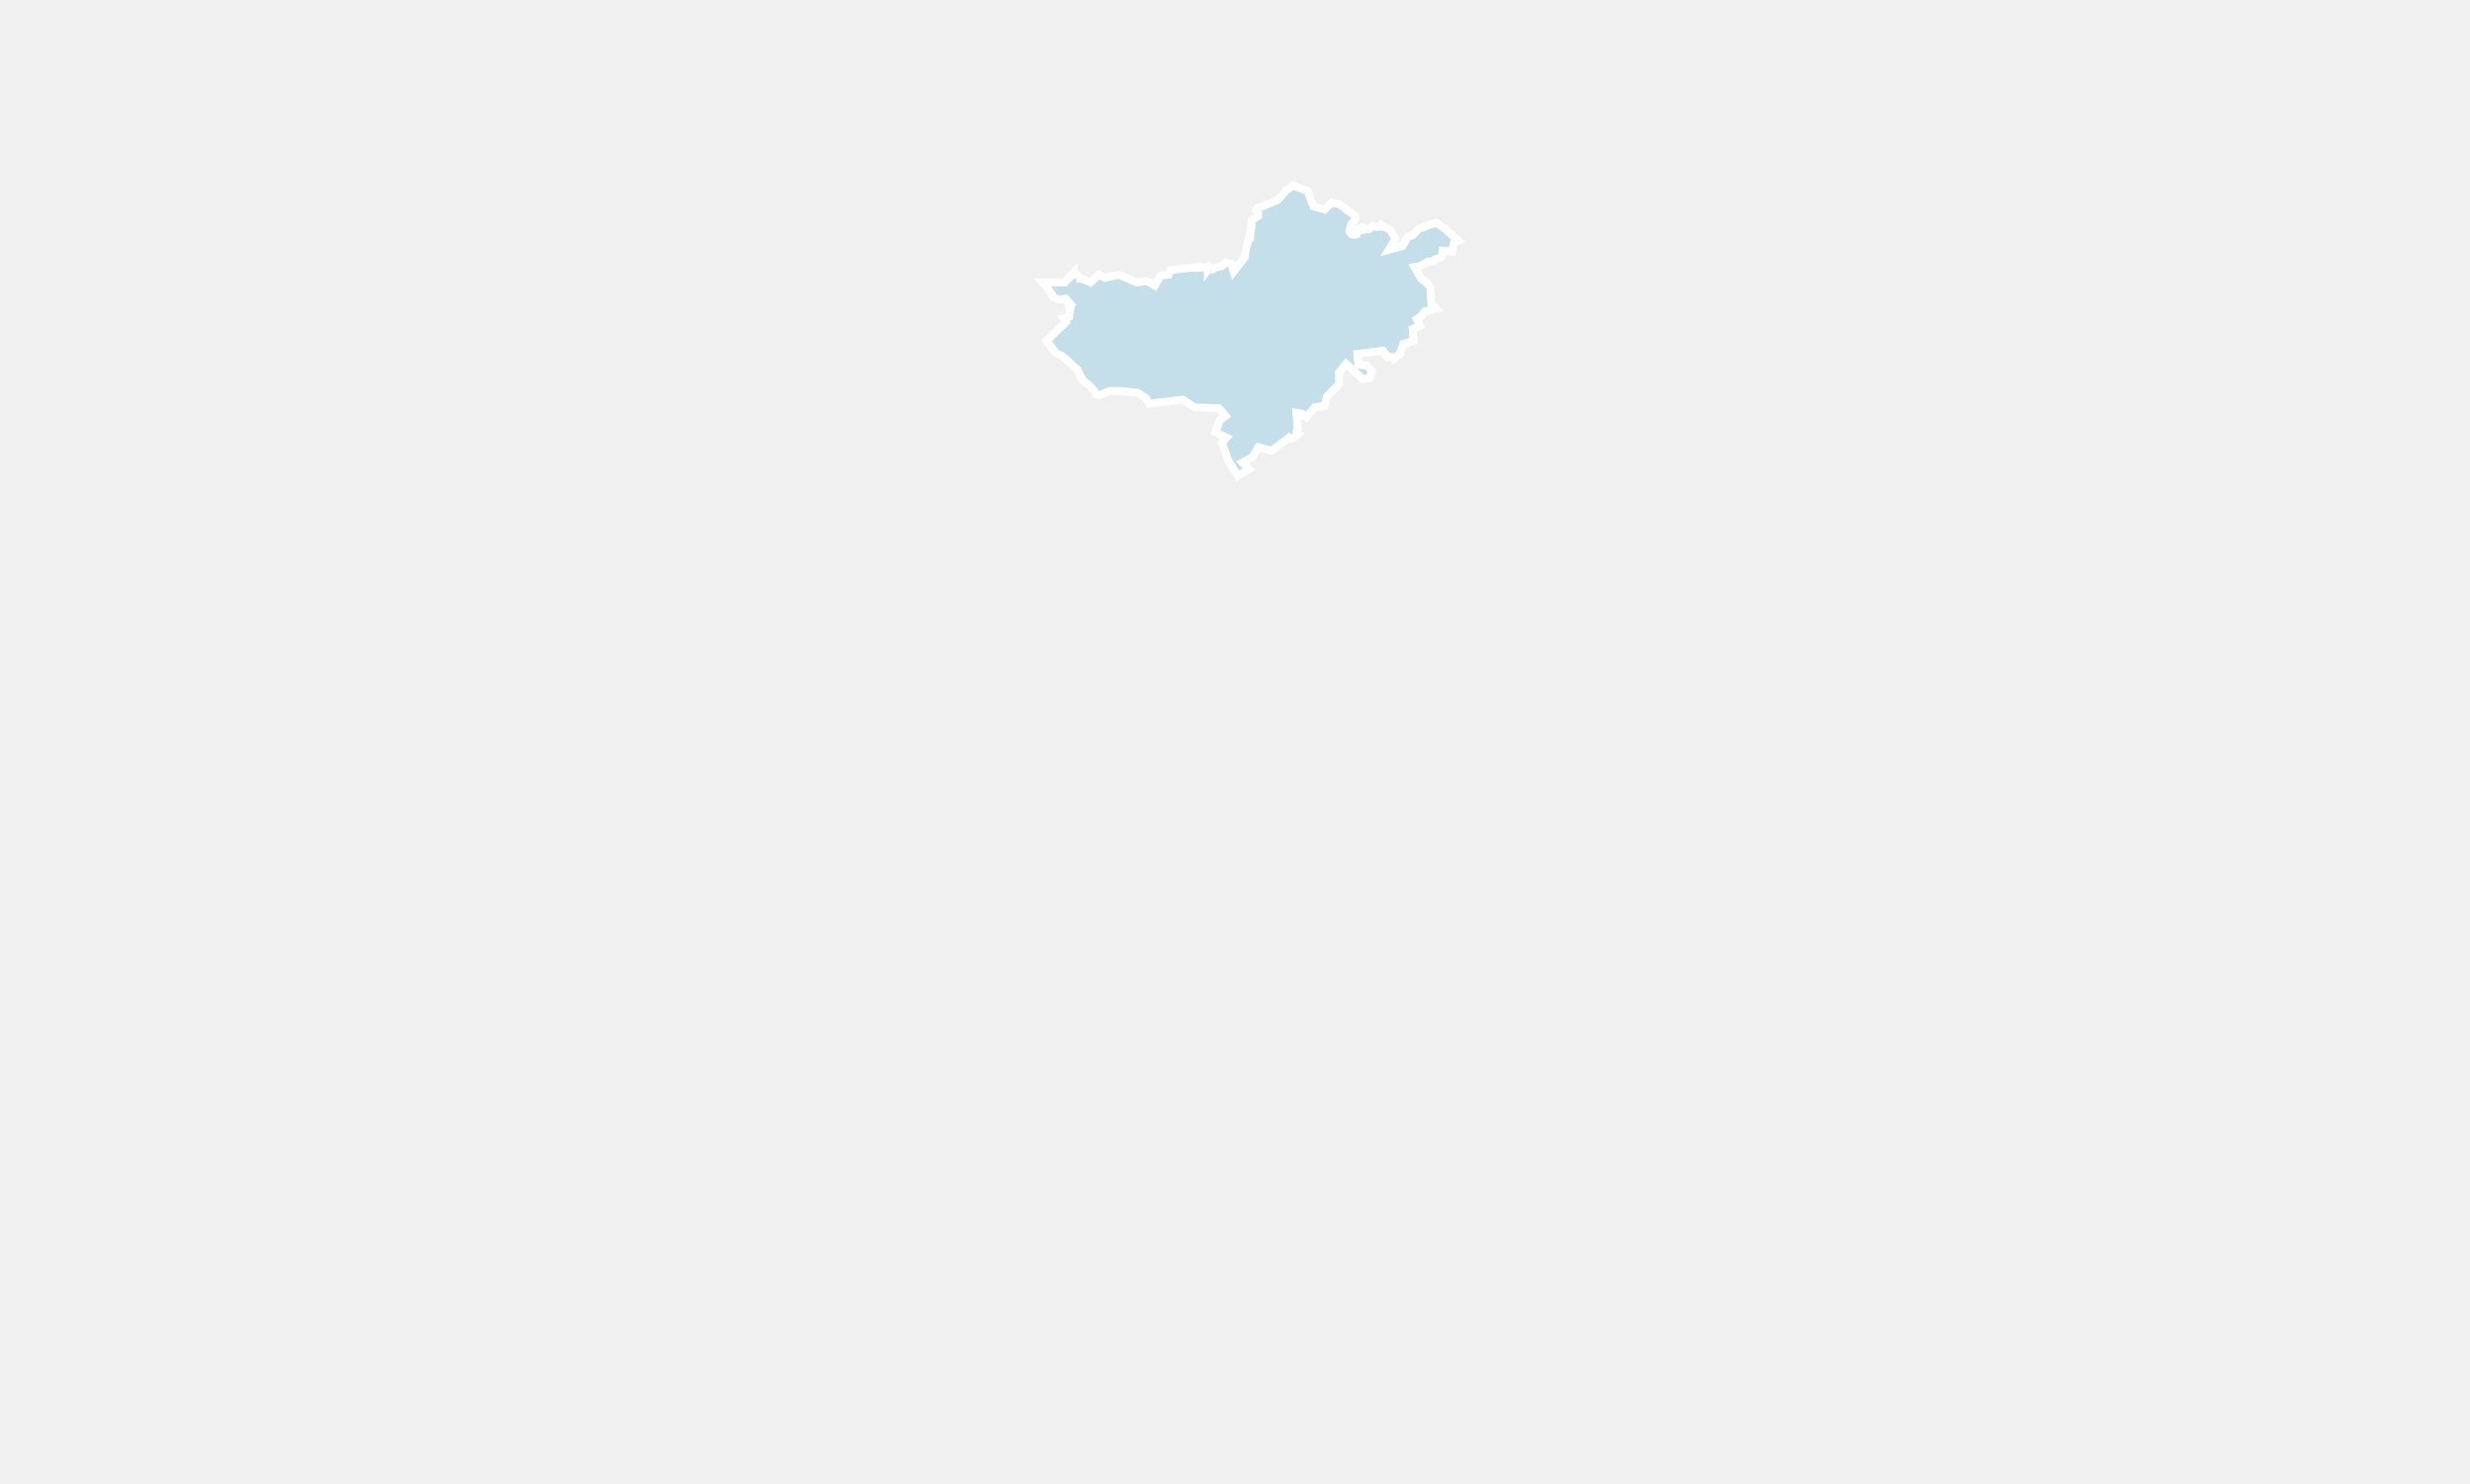
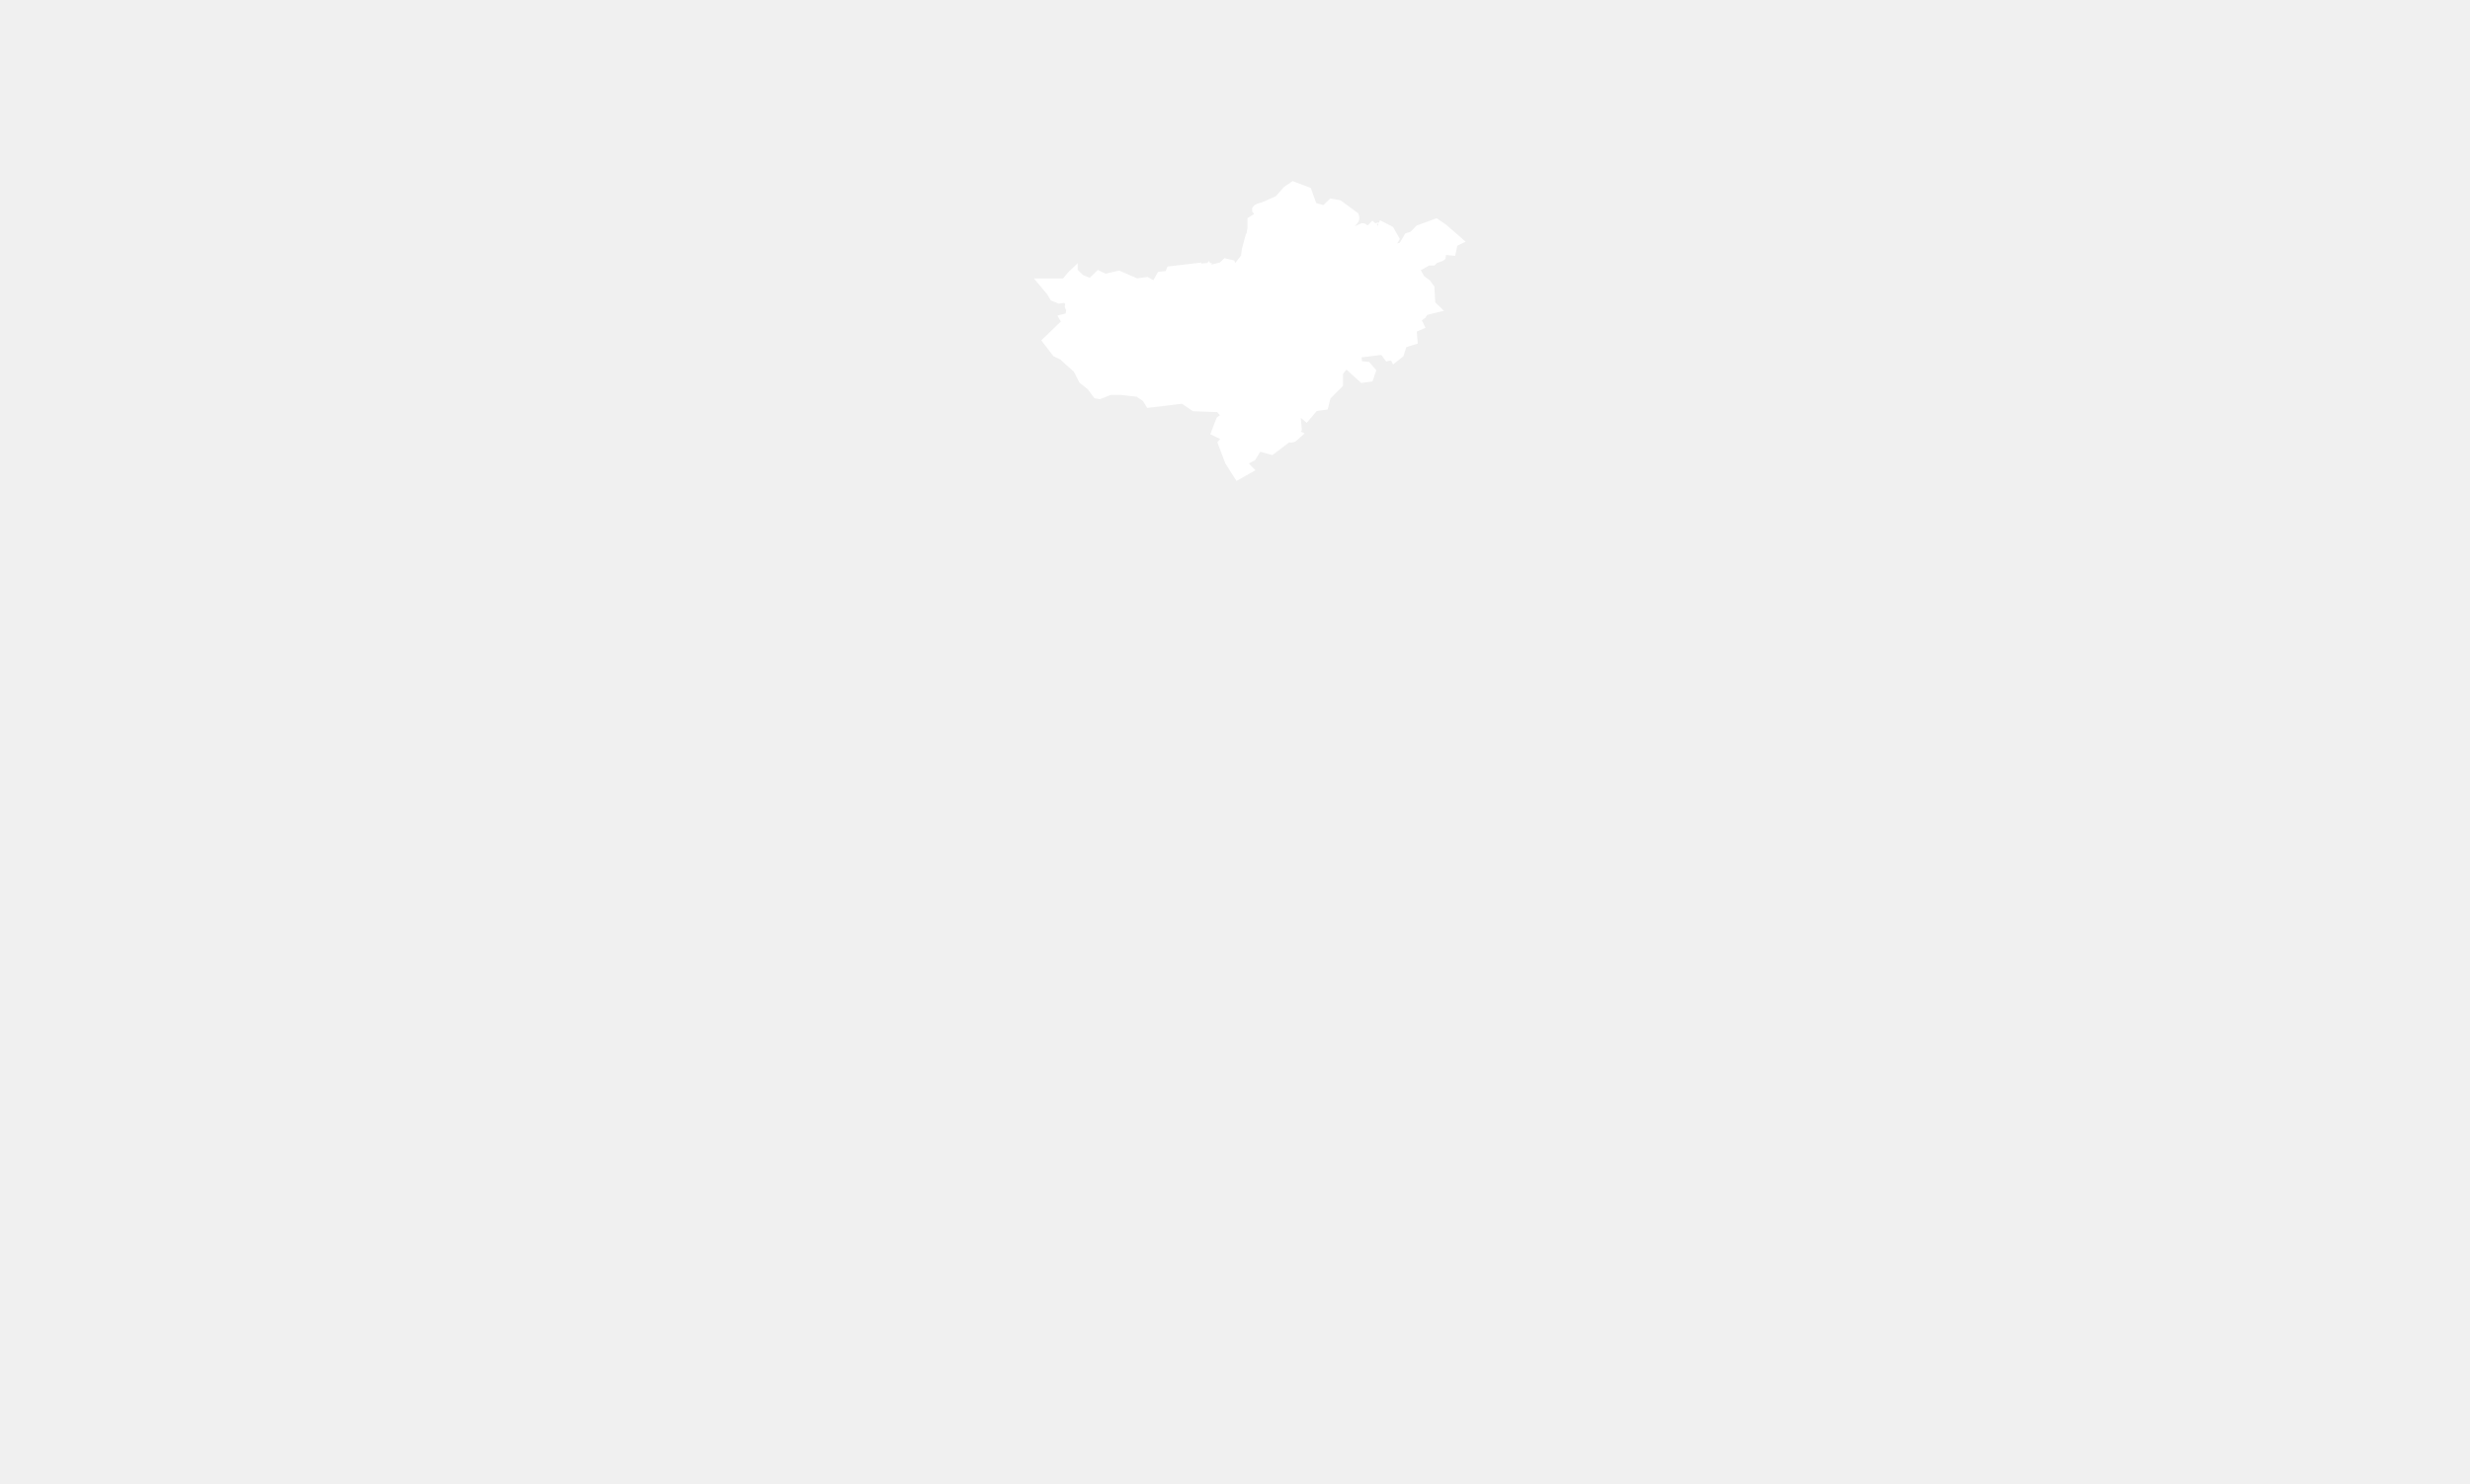
<svg xmlns="http://www.w3.org/2000/svg" width="313" height="188" viewBox="0 0 313 188" fill="none">
-   <path d="M184.238 30.794L184.832 30.507L182.991 28.901L181.981 28.212L179.783 29.015L179.011 29.818L178.417 29.991L177.705 31.195L175.982 31.654L176.814 30.277L176.16 29.13L175.151 28.614C175.091 28.786 174.972 28.786 174.735 28.729C174.675 28.671 174.557 28.729 174.438 28.786C174.141 28.729 174.081 28.556 174.26 28.327L173.547 29.015L172.834 29.13C172.893 29.073 172.953 28.958 172.893 28.901C172.893 28.843 172.775 28.786 172.656 28.786C172.537 28.843 172.359 28.901 172.121 29.015C172.062 29.015 172.003 29.073 171.943 29.188C171.943 29.302 171.943 29.417 171.943 29.589C171.943 29.589 171.884 29.646 171.884 29.704C171.409 29.818 171.171 29.704 170.993 29.302L171.29 28.327C171.468 28.155 171.587 28.04 171.706 27.868C171.765 27.696 171.765 27.524 171.706 27.352L169.686 25.861L168.736 25.689L167.845 26.549L166.419 26.147L165.706 24.197L163.865 23.509L163.034 24.082L161.965 25.287L160.004 26.147C159.648 26.205 159.41 26.319 159.232 26.434C159.113 26.549 159.113 26.664 159.292 26.721C159.292 26.778 159.351 26.836 159.41 26.95C159.41 27.065 159.47 27.237 159.47 27.352L158.579 27.925V28.901L158.401 29.991V30.105H158.282L157.866 31.654L157.747 32.572L156.322 34.407L156.025 33.432L155.312 33.26L154.837 33.719L153.887 33.948C153.708 34.12 153.59 34.178 153.471 34.178C153.352 34.178 153.293 34.12 153.174 33.948L153.055 34.12V33.948V33.834H152.877L151.867 33.948H151.748V33.834L148.303 34.235L148.066 34.809L147.056 34.923L146.343 36.185L145.333 35.612L144.027 35.784L141.77 34.809L140.047 35.21L139.216 34.809L138.206 35.784L137.077 35.325H136.899V35.21L136.186 34.522L136.068 34.637V34.522L135.949 34.637V34.809H135.771L134.939 35.784H132.088L133.098 36.989L133.514 37.677L134.226 37.964L135.058 37.849L135.652 38.537C135.355 38.709 135.355 38.881 135.652 39.111L135.474 40.143L134.761 40.315L135.058 40.832L132.623 43.183L133.811 44.732L134.642 45.134L136.483 46.797L137.196 48.174L138.206 48.977L138.978 50.009L139.334 50.067L140.641 49.55H142.067L144.205 49.78L145.215 50.468L145.63 51.157L149.907 50.64L151.333 51.615L154.481 51.73L155.312 52.705L154.599 53.221L154.005 54.77L155.431 55.459L154.837 56.147L155.728 58.499L156.856 60.277L158.282 59.474L157.45 58.613L158.698 57.925L159.47 56.663L161.133 57.122L163.331 55.459C163.449 55.573 163.568 55.631 163.687 55.573C163.865 55.573 163.984 55.459 164.162 55.286C164.222 55.229 164.34 55.172 164.459 55.057C164.34 55 164.281 54.942 164.281 54.885C164.281 54.713 164.34 54.541 164.459 54.369L164.281 52.304L164.994 52.419L165.528 52.877L166.597 51.615L167.845 51.443L168.142 50.239L169.686 48.69V47.199L170.577 46.109L172.656 48.002L173.547 47.887L173.844 47.027L173.25 46.338L172.121 46.224L172.003 44.847L175.269 44.445L175.863 45.248C176.101 45.191 176.338 45.191 176.517 45.248C176.576 45.248 176.635 45.306 176.695 45.42L177.408 44.847L177.823 43.585L179.13 43.183L179.011 41.692L179.962 41.291L179.546 40.43L180.259 39.914L180.556 39.455L181.981 39.111L181.387 38.537L181.268 36.472L180.853 35.899L180.08 35.325L179.249 33.834L179.962 33.719L180.971 33.145H181.565L181.862 32.858C182.1 32.801 182.338 32.744 182.516 32.629C182.575 32.629 182.634 32.629 182.694 32.572L182.813 31.769L184.001 31.883L184.238 30.794Z" fill="#C4DFE9" stroke="white" stroke-miterlimit="10" />
+   <path d="M184.238 30.794L184.832 30.507L182.991 28.901L181.981 28.212L179.783 29.015L179.011 29.818L178.417 29.991L177.705 31.195L175.982 31.654L176.814 30.277L176.16 29.13L175.151 28.614C175.091 28.786 174.972 28.786 174.735 28.729C174.675 28.671 174.557 28.729 174.438 28.786C174.141 28.729 174.081 28.556 174.26 28.327L173.547 29.015L172.834 29.13C172.893 29.073 172.953 28.958 172.893 28.901C172.893 28.843 172.775 28.786 172.656 28.786C172.537 28.843 172.359 28.901 172.121 29.015C172.062 29.015 172.003 29.073 171.943 29.188C171.943 29.302 171.943 29.417 171.943 29.589C171.943 29.589 171.884 29.646 171.884 29.704C171.409 29.818 171.171 29.704 170.993 29.302L171.29 28.327C171.468 28.155 171.587 28.04 171.706 27.868C171.765 27.696 171.765 27.524 171.706 27.352L169.686 25.861L168.736 25.689L167.845 26.549L166.419 26.147L165.706 24.197L163.865 23.509L163.034 24.082L161.965 25.287L160.004 26.147C159.648 26.205 159.41 26.319 159.232 26.434C159.113 26.549 159.113 26.664 159.292 26.721C159.292 26.778 159.351 26.836 159.41 26.95C159.41 27.065 159.47 27.237 159.47 27.352L158.579 27.925V28.901L158.401 29.991V30.105H158.282L157.866 31.654L157.747 32.572L156.322 34.407L156.025 33.432L155.312 33.26L154.837 33.719L153.887 33.948C153.708 34.12 153.59 34.178 153.471 34.178C153.352 34.178 153.293 34.12 153.174 33.948L153.055 34.12V33.948V33.834H152.877L151.867 33.948H151.748V33.834L148.303 34.235L148.066 34.809L147.056 34.923L146.343 36.185L145.333 35.612L144.027 35.784L141.77 34.809L140.047 35.21L139.216 34.809L138.206 35.784L137.077 35.325H136.899V35.21L136.186 34.522L136.068 34.637V34.522L135.949 34.637V34.809H135.771L134.939 35.784H132.088L133.098 36.989L133.514 37.677L134.226 37.964L135.058 37.849L135.652 38.537C135.355 38.709 135.355 38.881 135.652 39.111L135.474 40.143L134.761 40.315L135.058 40.832L132.623 43.183L133.811 44.732L134.642 45.134L136.483 46.797L137.196 48.174L138.206 48.977L138.978 50.009L139.334 50.067L140.641 49.55H142.067L144.205 49.78L145.215 50.468L145.63 51.157L149.907 50.64L151.333 51.615L154.481 51.73L155.312 52.705L154.599 53.221L154.005 54.77L155.431 55.459L154.837 56.147L155.728 58.499L156.856 60.277L158.282 59.474L157.45 58.613L158.698 57.925L159.47 56.663L161.133 57.122L163.331 55.459C163.449 55.573 163.568 55.631 163.687 55.573C163.865 55.573 163.984 55.459 164.162 55.286C164.222 55.229 164.34 55.172 164.459 55.057C164.34 55 164.281 54.942 164.281 54.885C164.281 54.713 164.34 54.541 164.459 54.369L164.281 52.304L164.994 52.419L165.528 52.877L166.597 51.615L167.845 51.443L168.142 50.239L169.686 48.69V47.199L170.577 46.109L172.656 48.002L173.547 47.887L173.844 47.027L173.25 46.338L172.121 46.224L172.003 44.847L175.269 44.445L175.863 45.248C176.101 45.191 176.338 45.191 176.517 45.248C176.576 45.248 176.635 45.306 176.695 45.42L177.408 44.847L177.823 43.585L179.13 43.183L179.011 41.692L179.962 41.291L179.546 40.43L180.259 39.914L180.556 39.455L181.981 39.111L181.387 38.537L181.268 36.472L180.853 35.899L180.08 35.325L179.249 33.834L179.962 33.719L180.971 33.145H181.565L181.862 32.858C182.1 32.801 182.338 32.744 182.516 32.629C182.575 32.629 182.634 32.629 182.694 32.572L182.813 31.769L184.001 31.883L184.238 30.794Z" fill="white" stroke="white" stroke-miterlimit="10" />
</svg>
